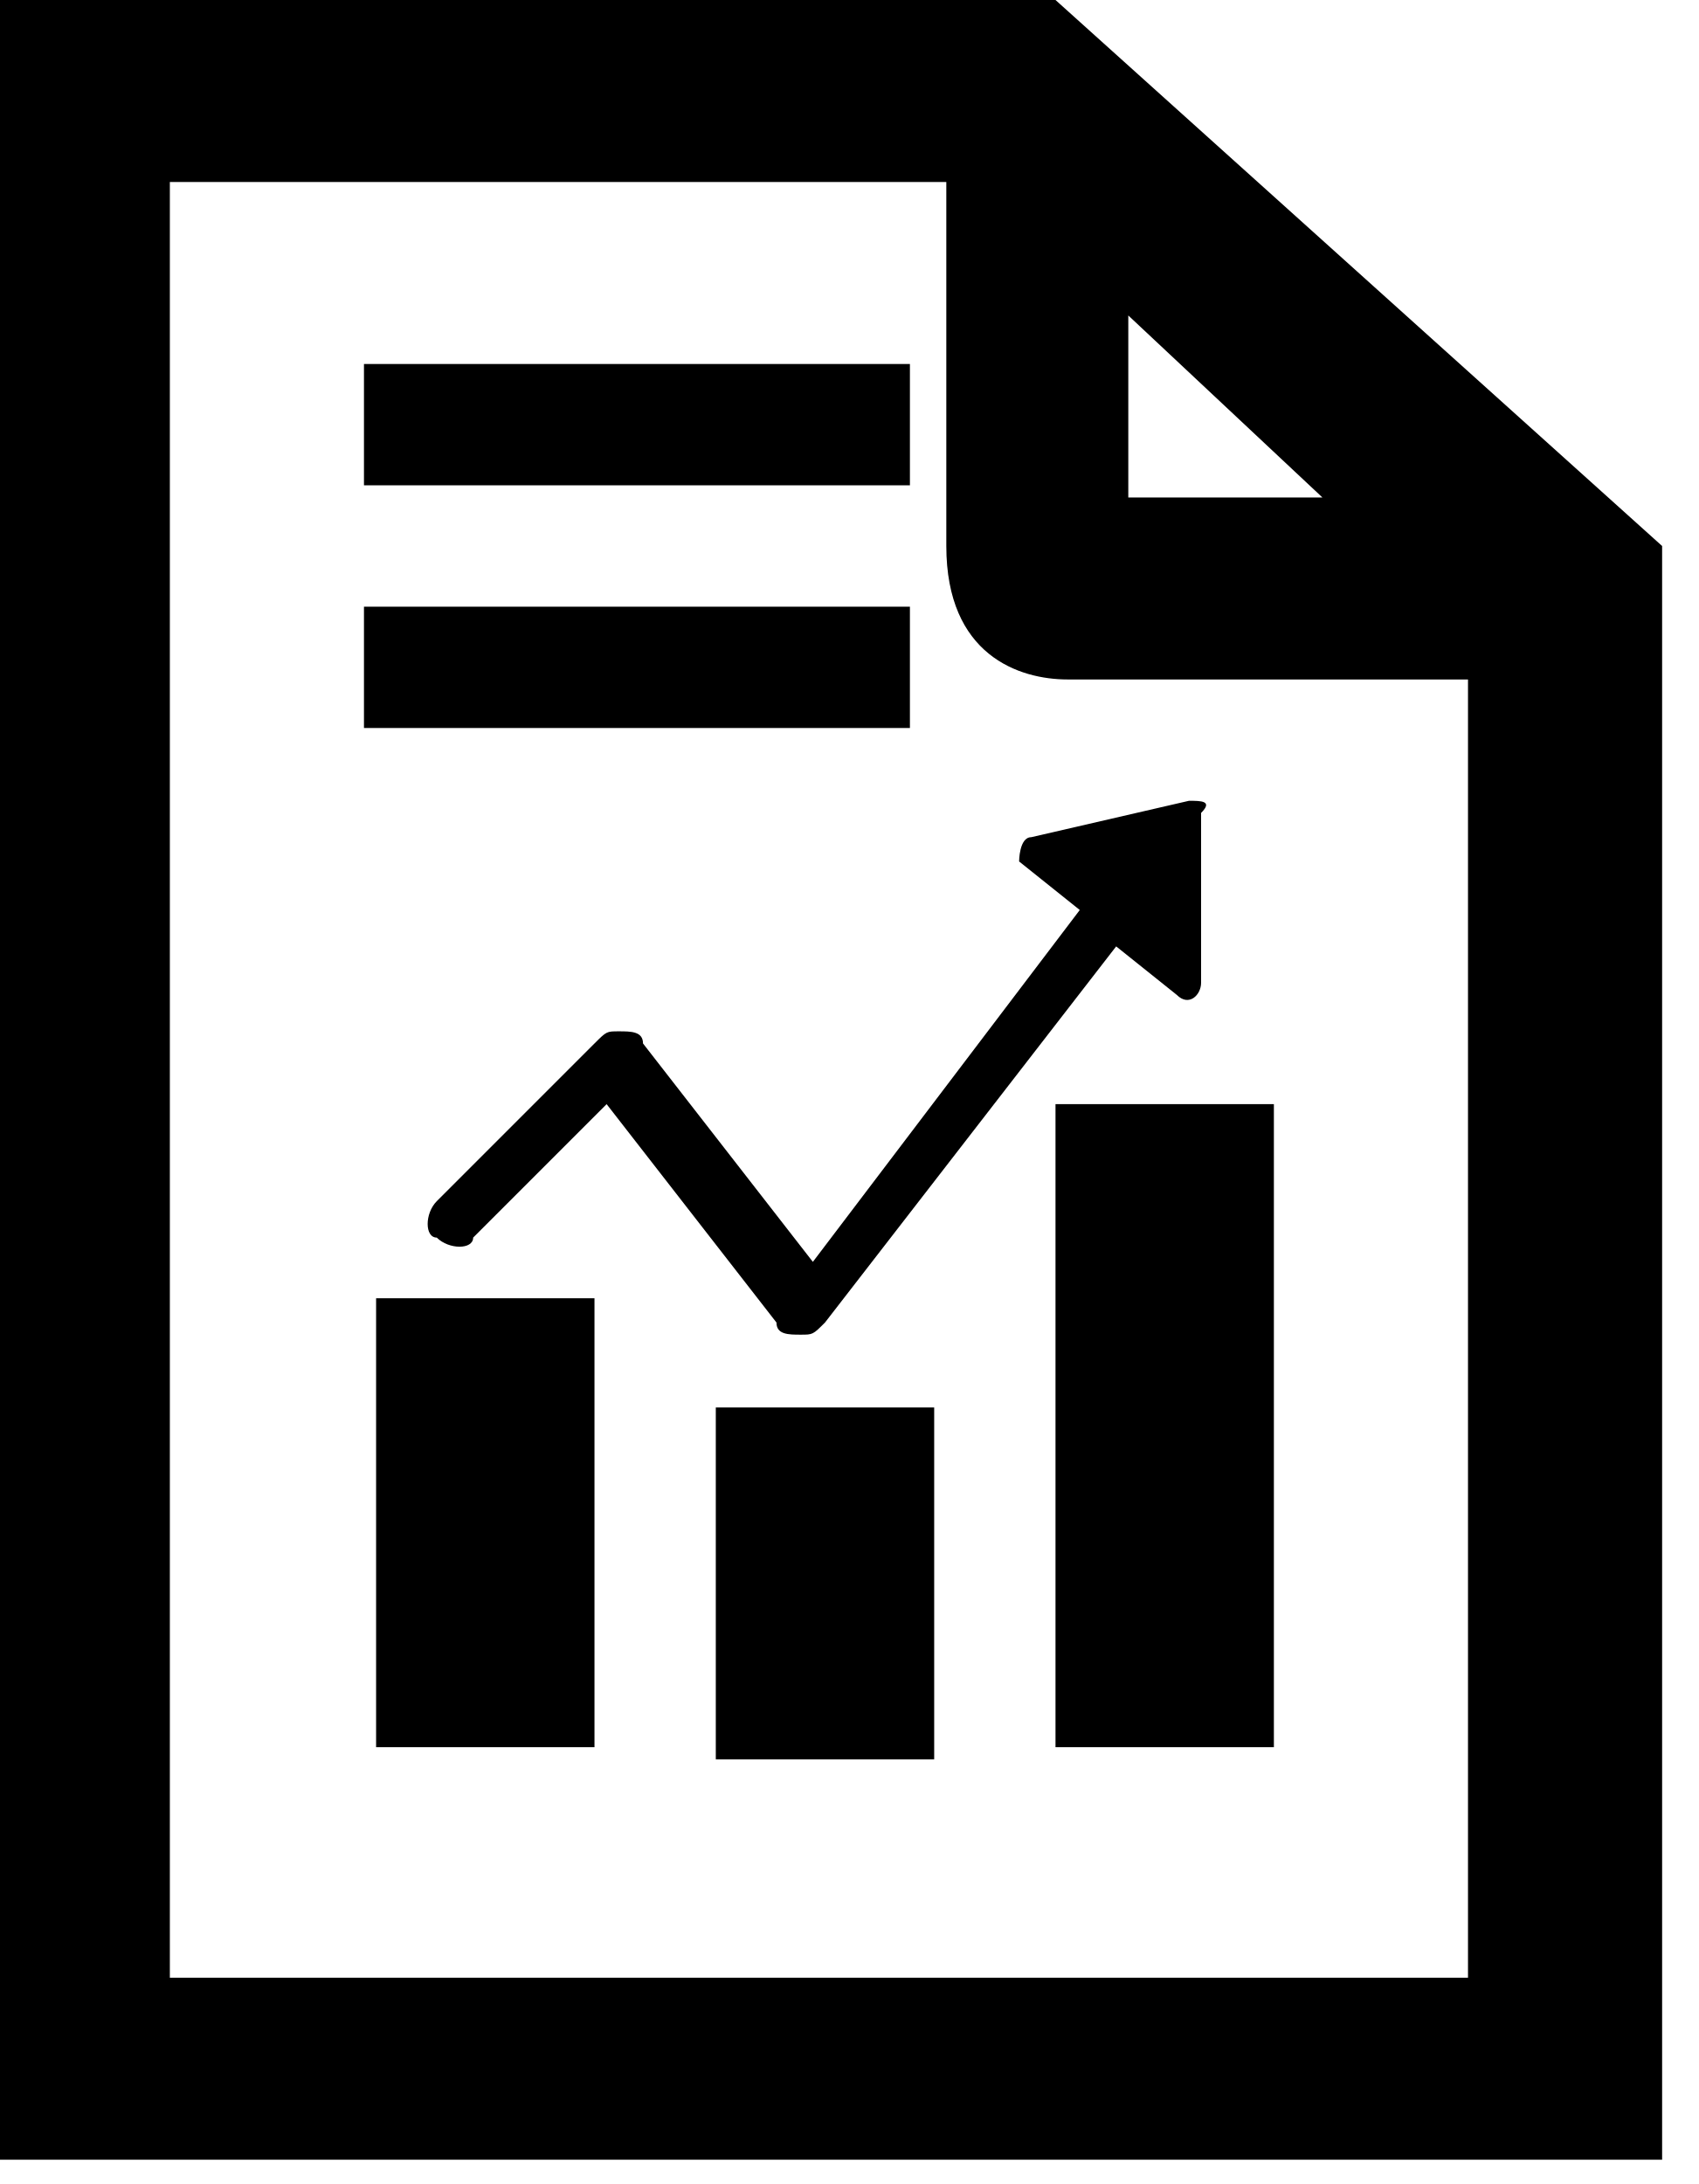
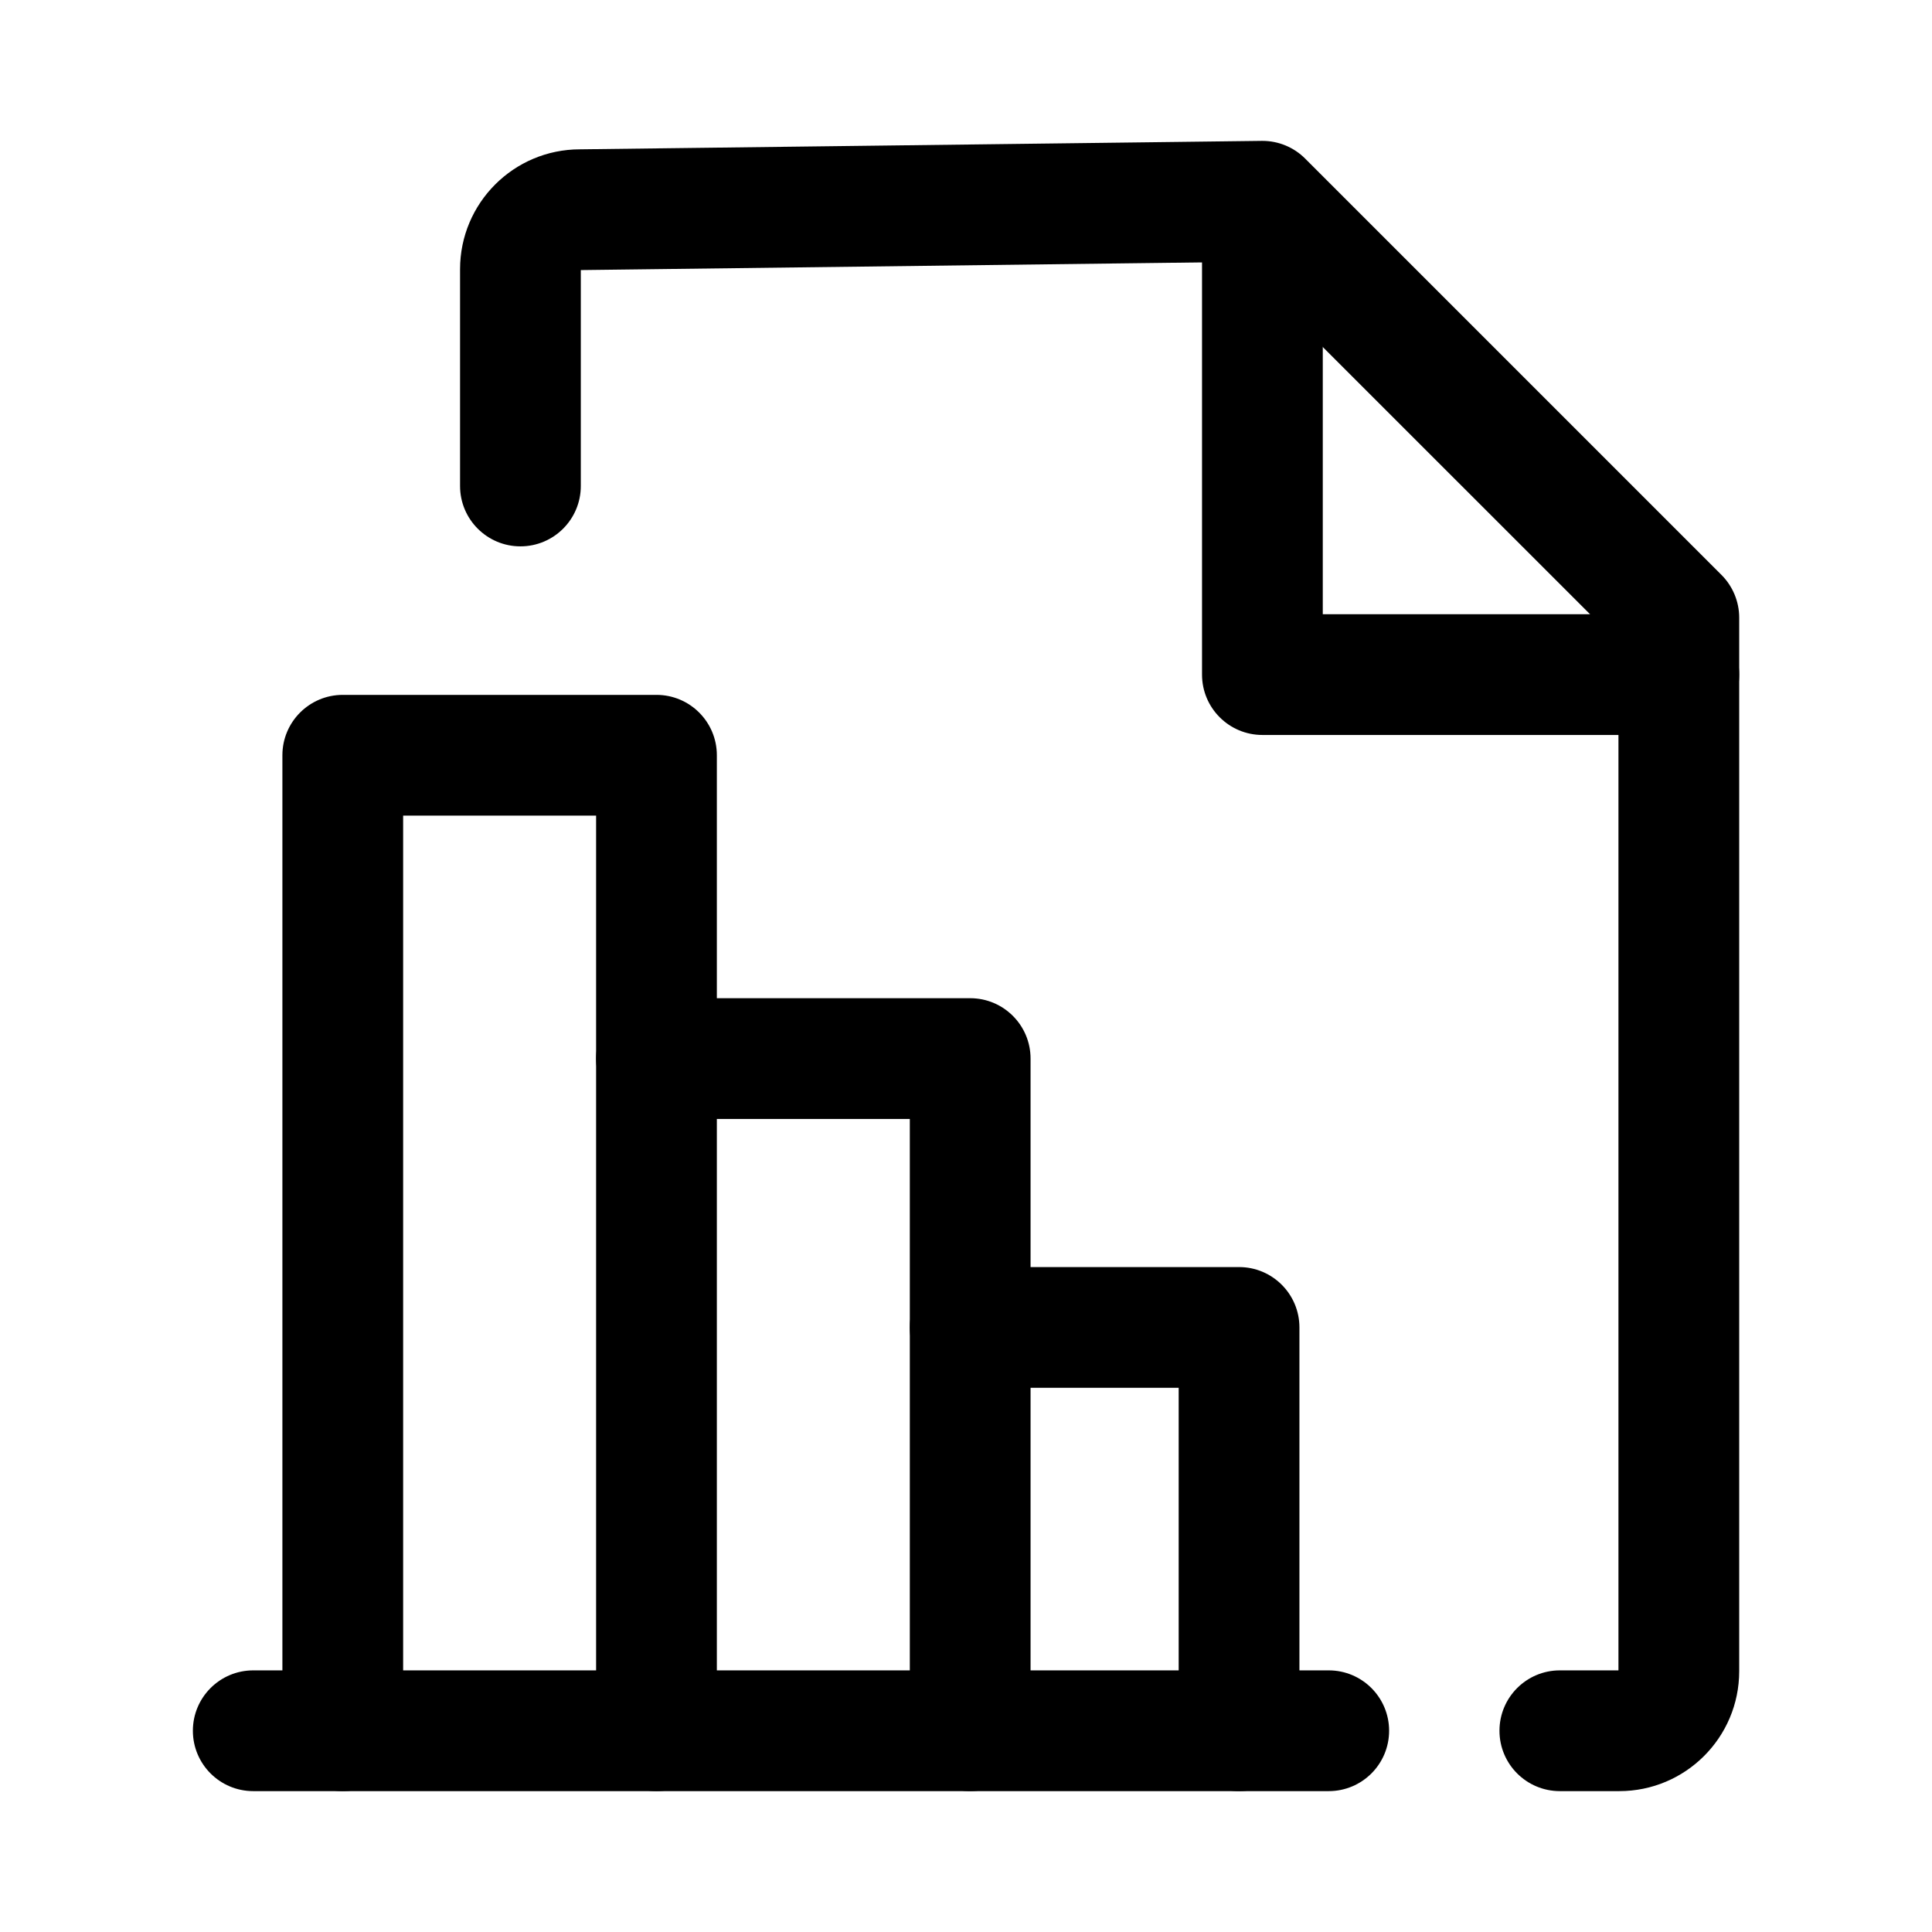
- <svg xmlns="http://www.w3.org/2000/svg" aria-hidden="true" focusable="false" viewBox="0 0 14 18" width="14" height="18">
-   <g fill-rule="nonzero">
-     <path d="M3.1 10.7h1.8v3.7H3.1zM5.9 11.6h1.8v2.9H5.9zM8.7 9.1h1.8v5.3H8.7z" />
-     <path d="M8.7 0H0v17.8h13.7V4.5L8.7 0zm2.2 4.1H9.3V2.6l1.6 1.5zM1.4 16.3V1.5h6.4v3c0 .9.6 1.1 1 1.1H12.1v10.7H1.4z" />
-     <path d="M3 3h4.5v1H3zM3 5h4.5v1H3zM9.8 6.6l-1.3.3c-.1 0-.1.2-.1.2l.5.4-2.2 2.9-1.4-1.8c0-.1-.1-.1-.2-.1s-.1 0-.2.1L3.6 9.9c-.1.1-.1.3 0 .3.1.1.3.1.3 0L5 9.1l1.4 1.8c0 .1.1.1.2.1s.1 0 .2-.1l2.4-3.1.5.4c.1.1.2 0 .2-.1V6.7c.1-.1 0-.1-.1-.1z" />
-   </g>
+ <svg xmlns="http://www.w3.org/2000/svg" viewBox="0 0 24 24" aria-hidden="true" fill="currentColor">
+   <path d="M20.855 9.13h-5.173a.75.75 0 0 1-.75-.75V3.208a.75.75 0 1 1 1.5 0V7.63h4.423a.75.75 0 1 1 0 1.5" />
+   <path d="M20.116 22.25h-.739a.75.75 0 1 1 0-1.5h.728V7.983l-4.73-4.729-8.16.101v2.682a.75.75 0 1 1-1.5 0V3.344a1.49 1.49 0 0 1 1.489-1.489l8.47-.105h.008a.75.75 0 0 1 .531.22l5.172 5.172c.14.14.22.332.22.53v13.089a1.49 1.49 0 0 1-1.49 1.489" />
+   <path d="M15.392 22.25a.75.75 0 0 1-.75-.75v-4.26h-2.59a.75.75 0 1 1 0-1.5h3.34a.75.75 0 0 1 .75.75v5.01a.75.75 0 0 1-.75.75" />
+   <path d="M16.506 22.25H3.146a.75.75 0 1 1 0-1.5h13.36a.75.75 0 1 1 0 1.5" />
+   <path d="M12.052 22.25a.75.75 0 0 1-.75-.75v-7.6H8.155a.75.75 0 1 1 0-1.5h3.897a.75.75 0 0 1 .75.75v8.35a.75.75 0 0 1-.75.75" />
+   <path d="M8.155 22.25a.75.75 0 0 1-.75-.75V10.132H5.008V21.5a.75.75 0 1 1-1.5 0V9.382a.75.75 0 0 1 .75-.75h3.897a.75.75 0 0 1 .75.75v12.119a.75.75 0 0 1-.75.749" />
</svg>
